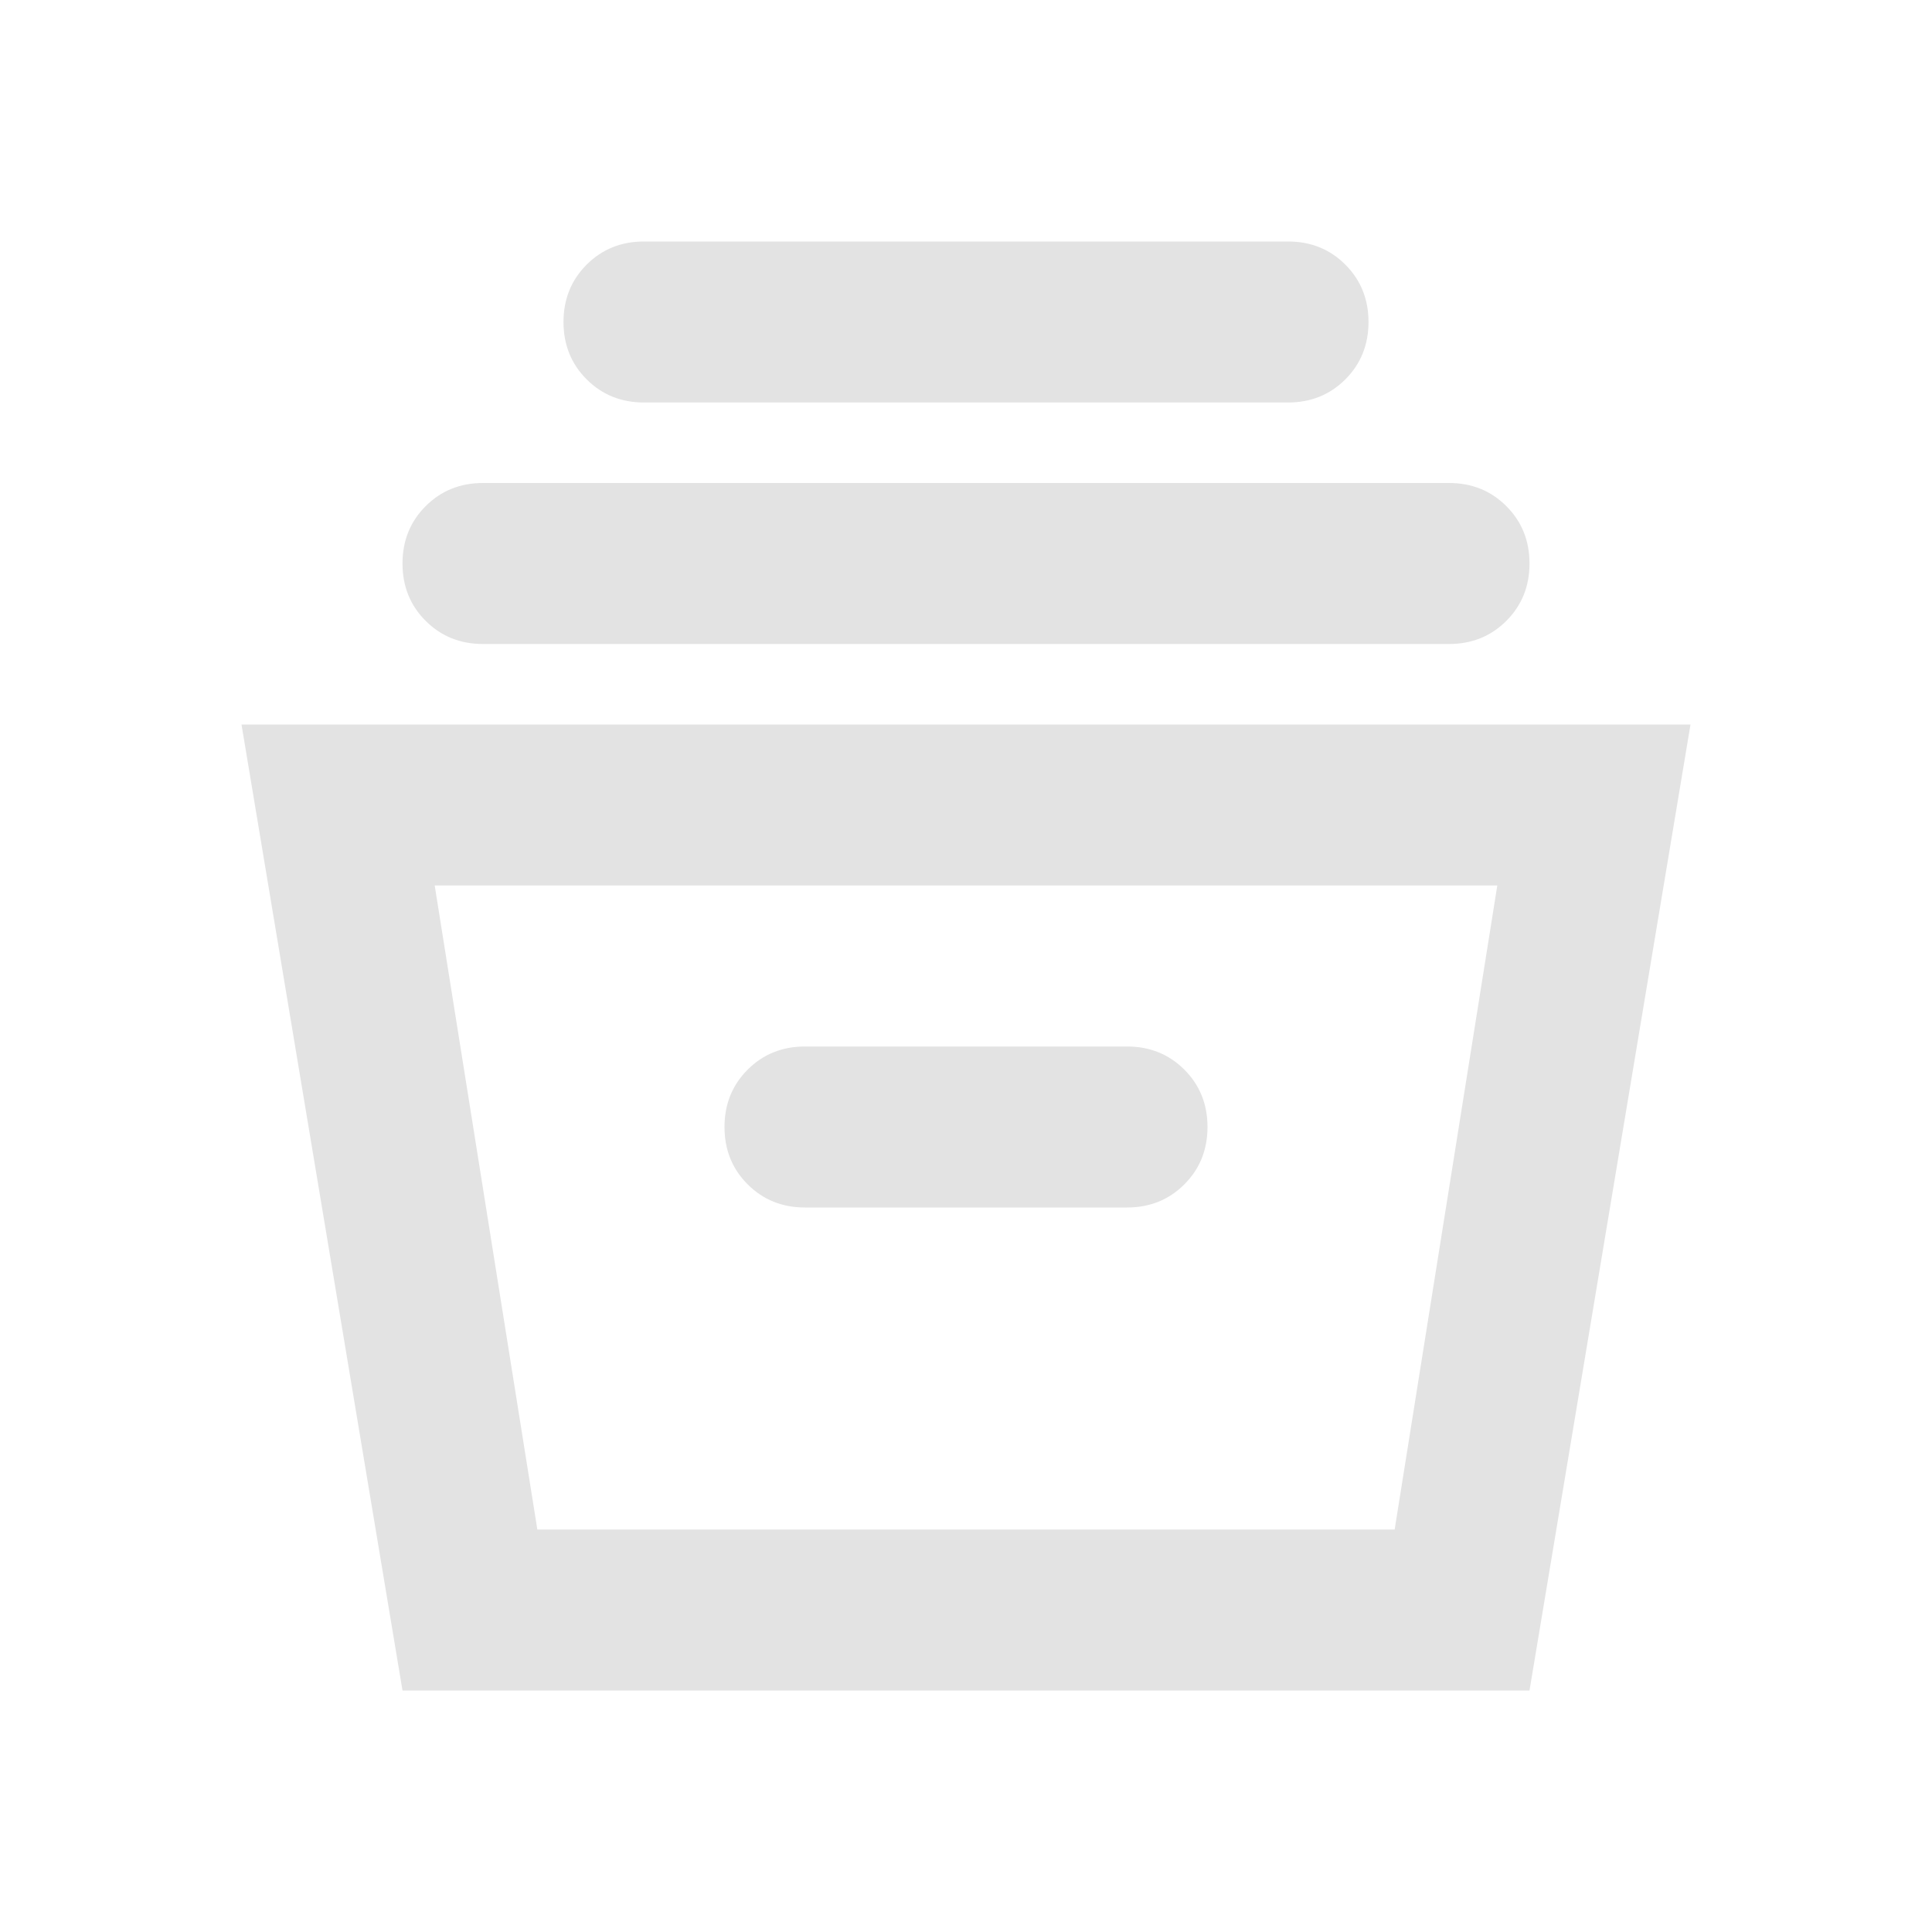
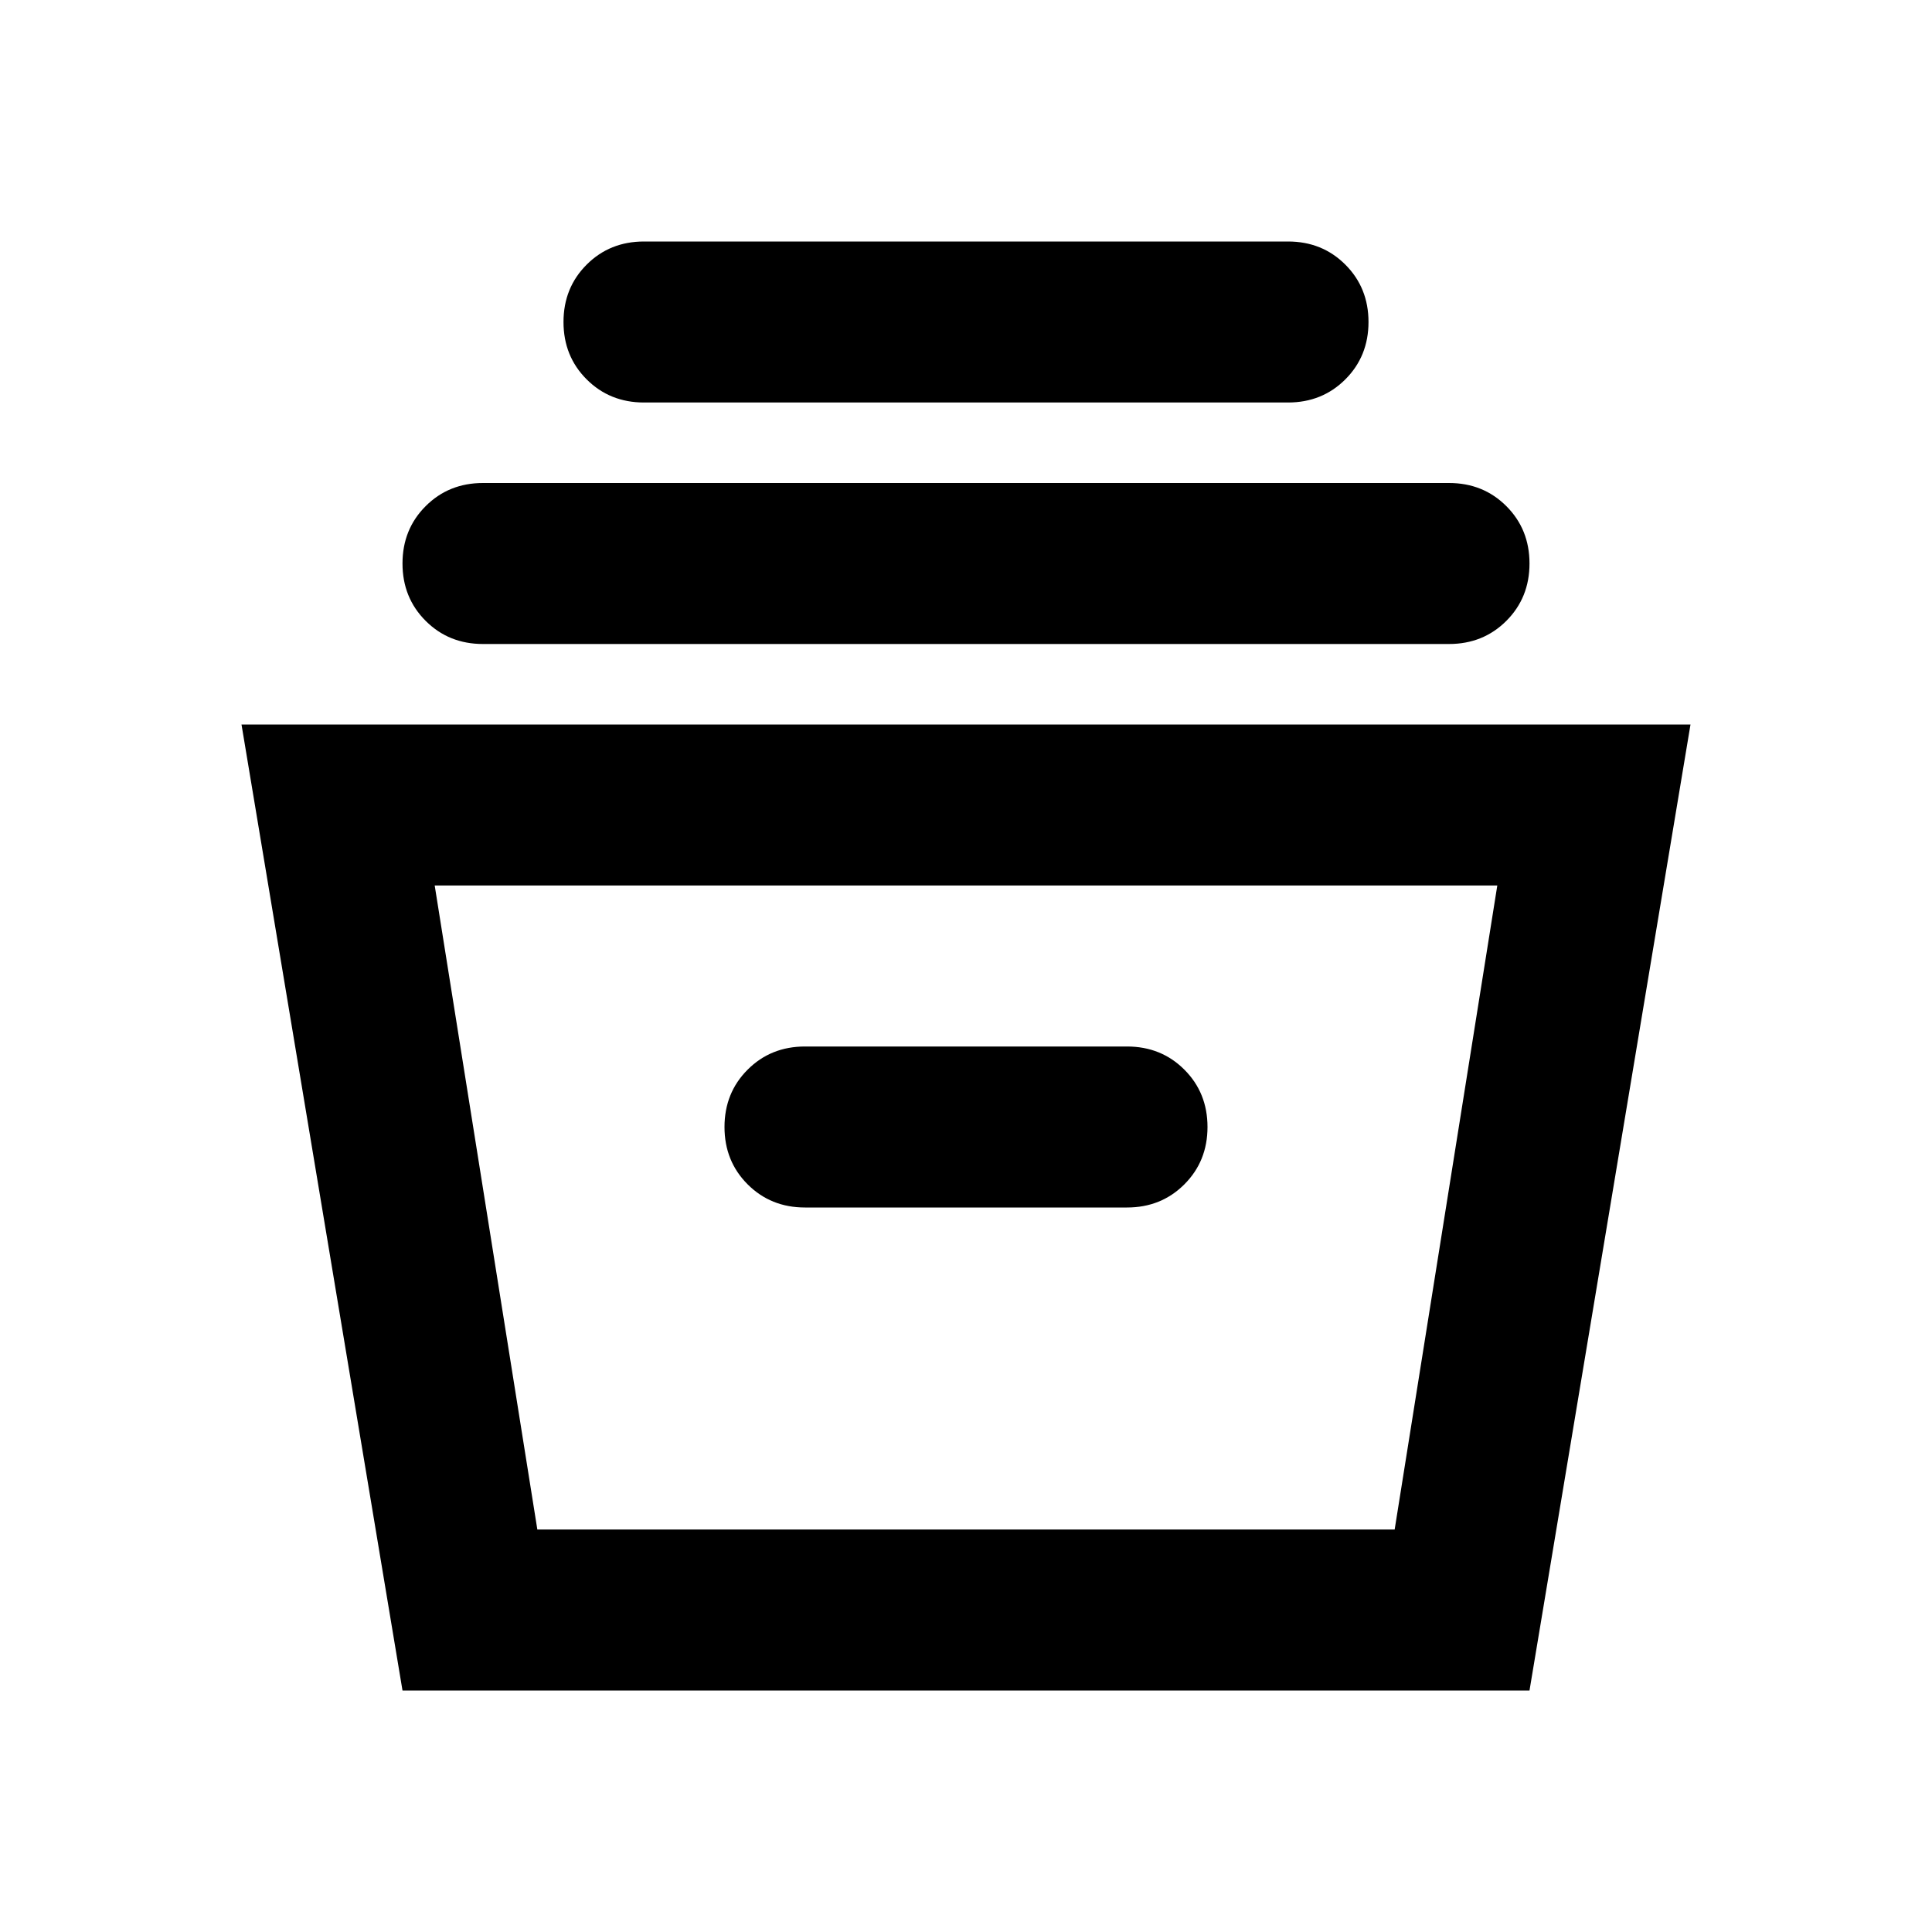
- <svg xmlns="http://www.w3.org/2000/svg" height="24px" viewBox="0 -960 960 960" width="24px" fill="#e3e3e3">
+ <svg xmlns="http://www.w3.org/2000/svg" height="24px" viewBox="0 -960 960 960" width="24px" fill="currentColor">
  <path d="m200-120-80-480h720l-80 480H200Zm67-80h426l51-320H216l51 320Zm133-160h160q17 0 28.5-11.5T600-400q0-17-11.5-28.5T560-440H400q-17 0-28.5 11.5T360-400q0 17 11.5 28.5T400-360ZM240-640q-17 0-28.5-11.5T200-680q0-17 11.5-28.5T240-720h480q17 0 28.5 11.5T760-680q0 17-11.5 28.5T720-640H240Zm80-120q-17 0-28.5-11.5T280-800q0-17 11.5-28.5T320-840h320q17 0 28.5 11.5T680-800q0 17-11.5 28.5T640-760H320Zm-53 560h426-426Z" />
</svg>
